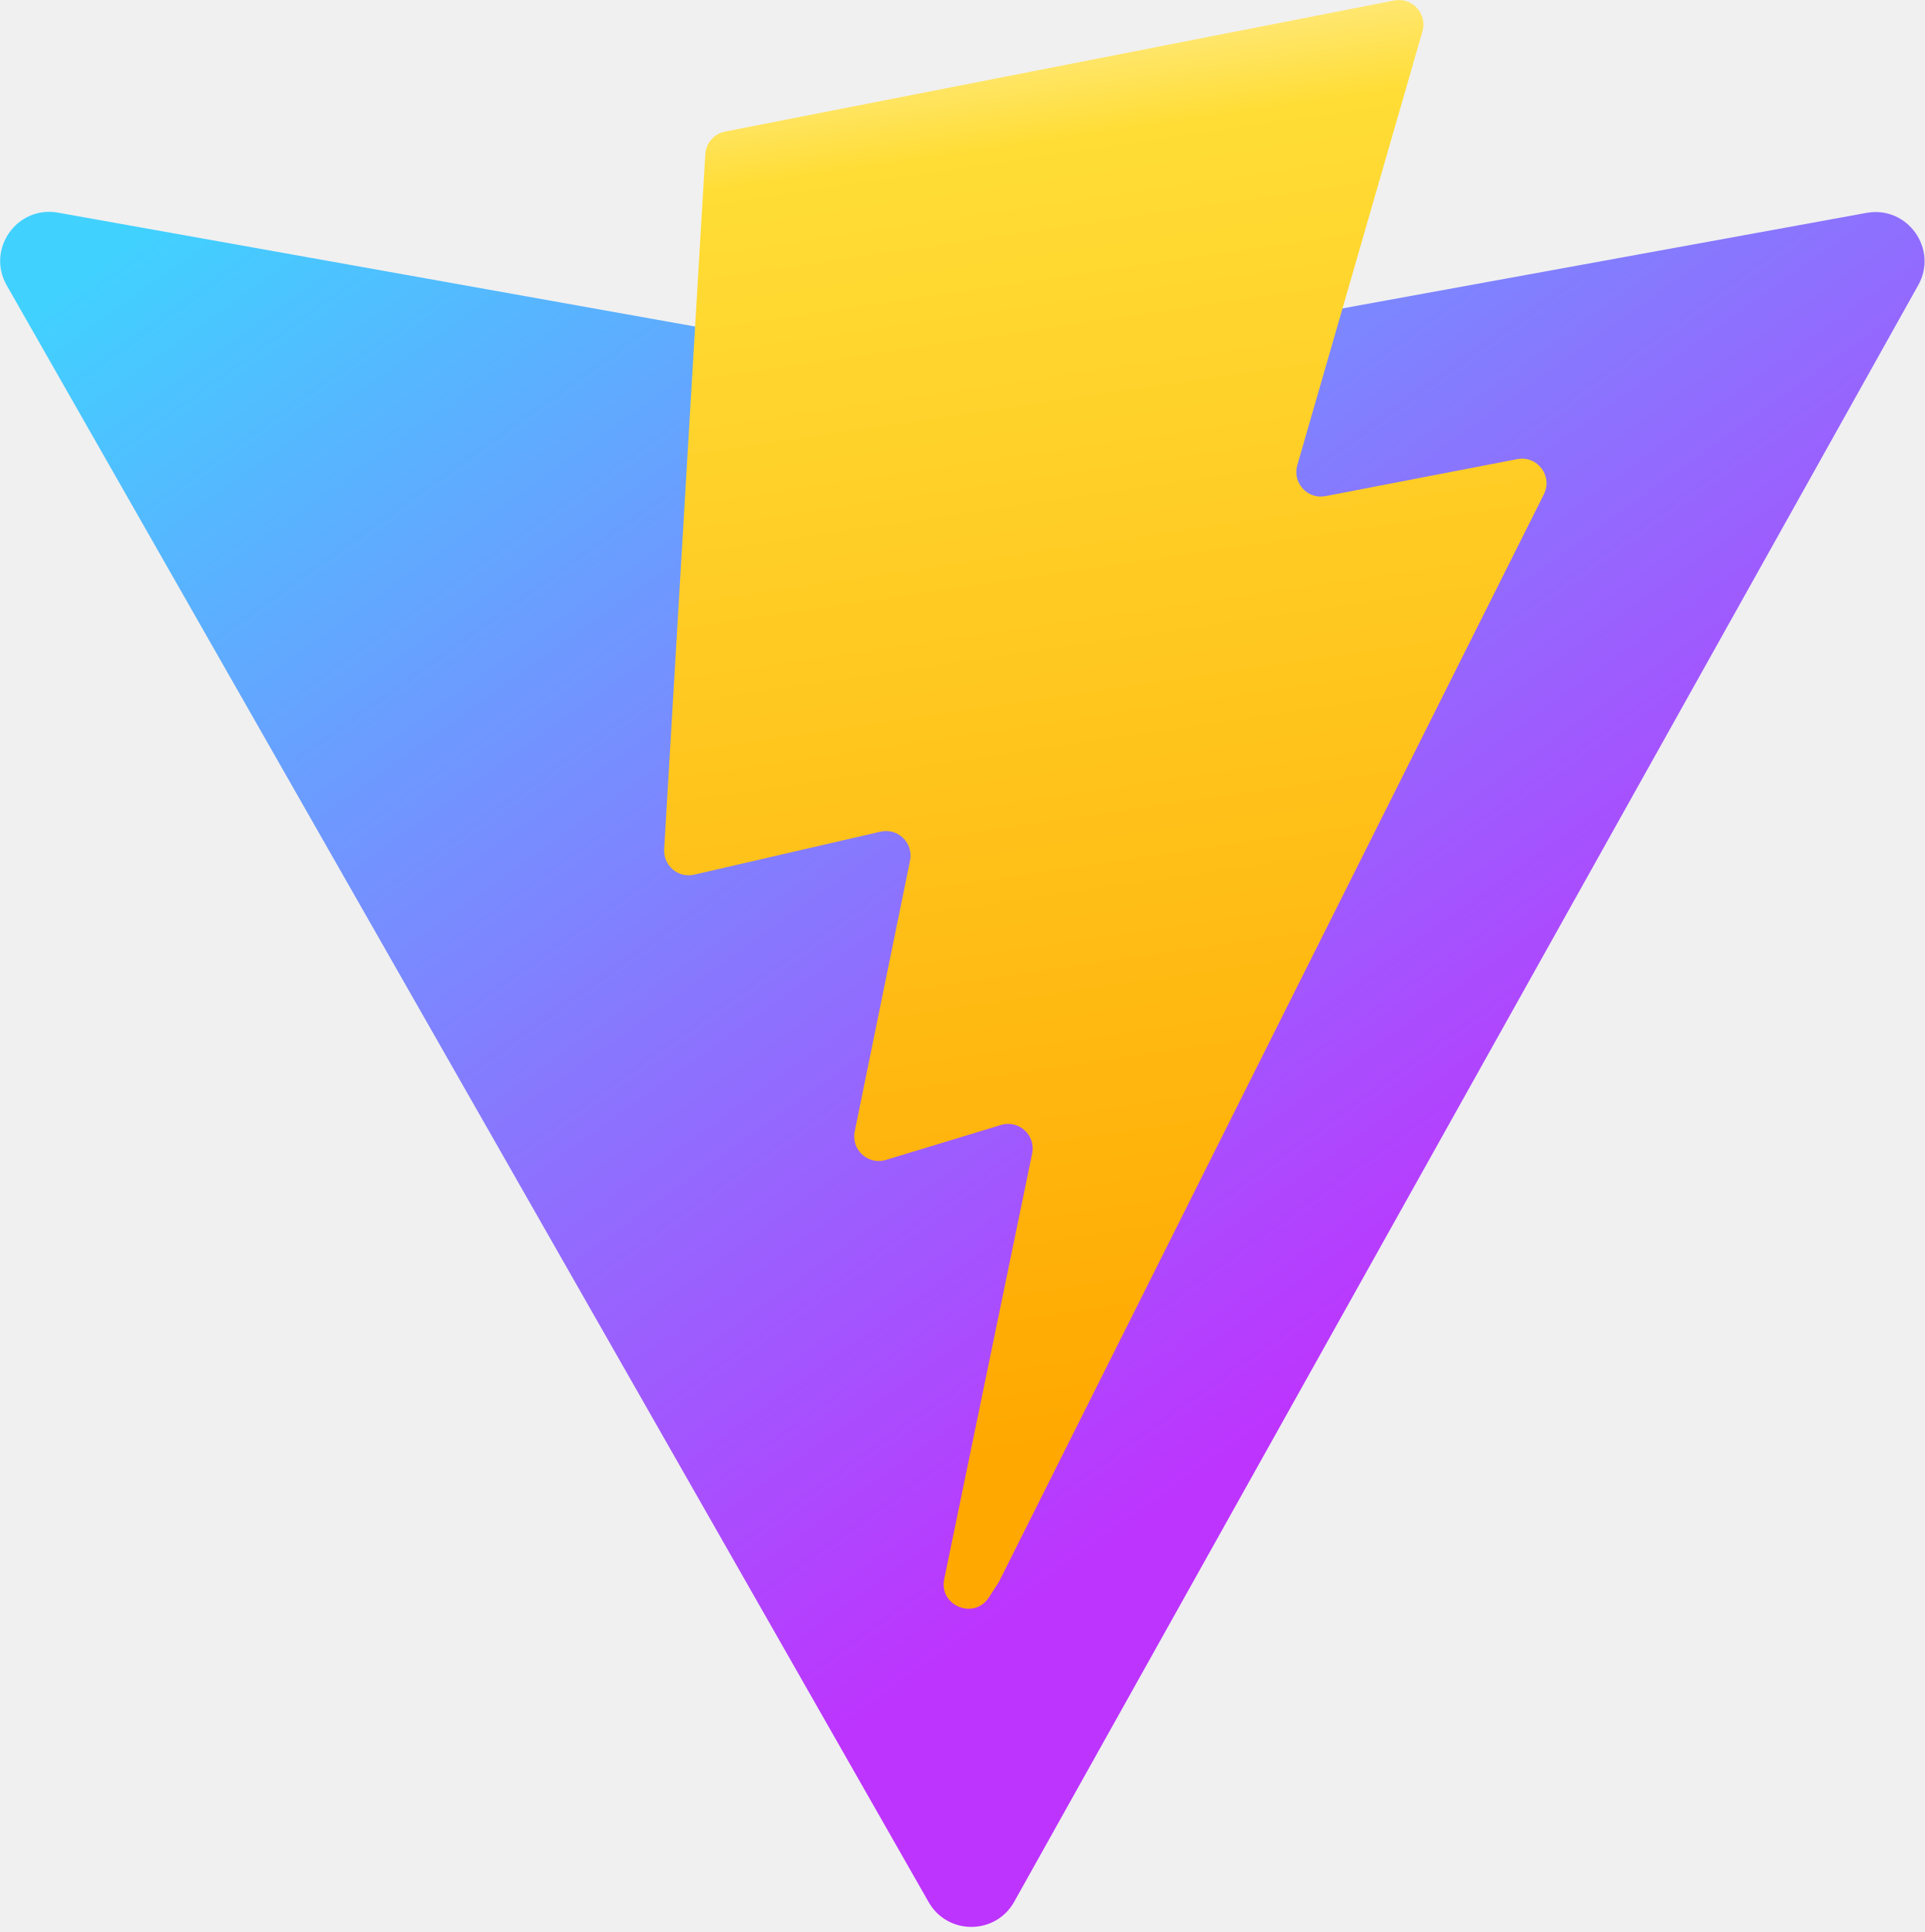
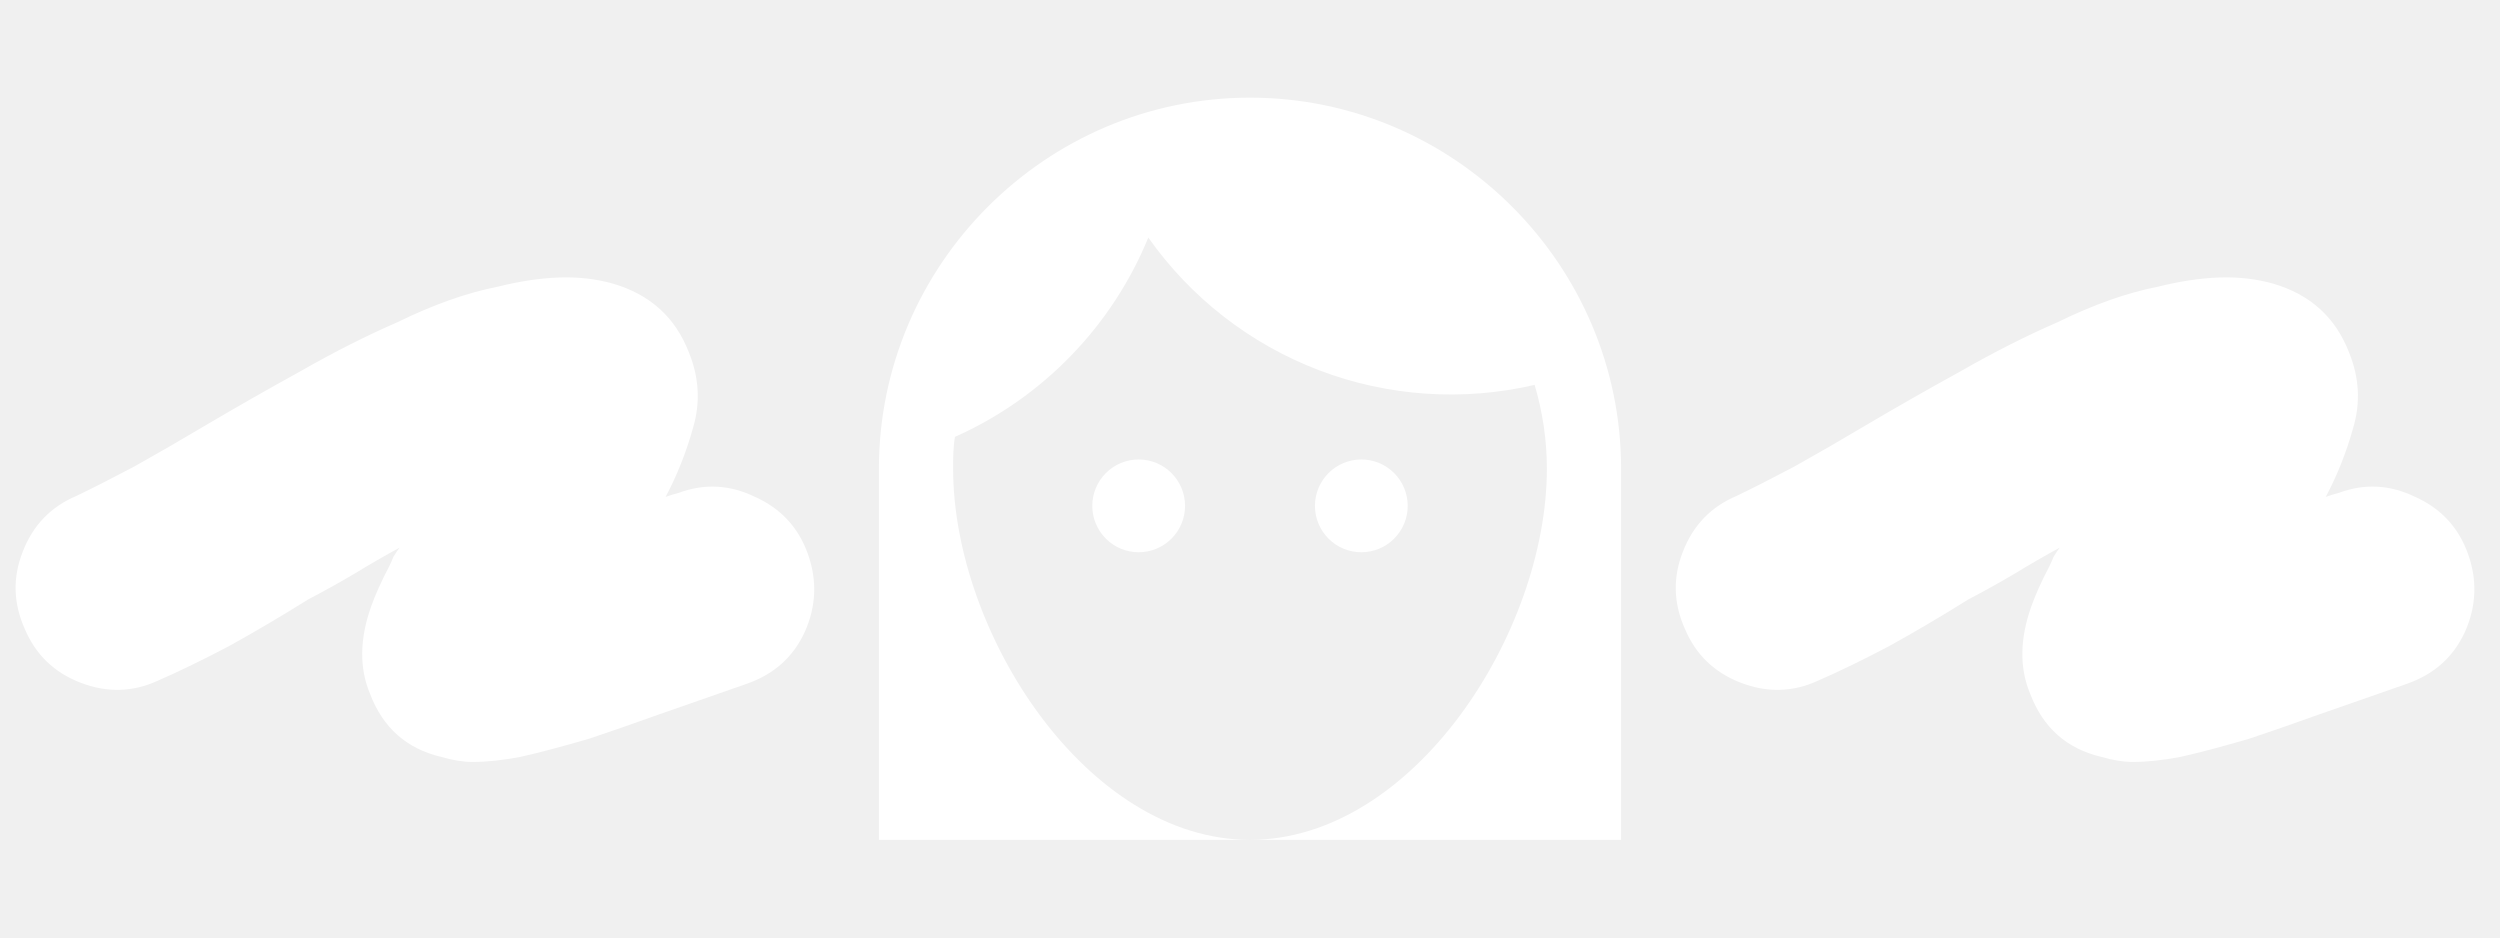
- <svg xmlns="http://www.w3.org/2000/svg" aria-hidden="true" role="img" class="iconify iconify--logos" width="31.88" height="32" preserveAspectRatio="xMidYMid meet" viewBox="0 0 256 257">
-   <defs>
-     <linearGradient id="IconifyId1813088fe1fbc01fb466" x1="-.828%" x2="57.636%" y1="7.652%" y2="78.411%">
-       <stop offset="0%" stop-color="#41D1FF" />
-       <stop offset="100%" stop-color="#BD34FE" />
-     </linearGradient>
-     <linearGradient id="IconifyId1813088fe1fbc01fb467" x1="43.376%" x2="50.316%" y1="2.242%" y2="89.03%">
-       <stop offset="0%" stop-color="#FFEA83" />
-       <stop offset="8.333%" stop-color="#FFDD35" />
-       <stop offset="100%" stop-color="#FFA800" />
-     </linearGradient>
-   </defs>
-   <path fill="url(#IconifyId1813088fe1fbc01fb466)" d="M255.153 37.938L134.897 252.976c-2.483 4.44-8.862 4.466-11.382.048L.875 37.958c-2.746-4.814 1.371-10.646 6.827-9.67l120.385 21.517a6.537 6.537 0 0 0 2.322-.004l117.867-21.483c5.438-.991 9.574 4.796 6.877 9.62Z" />
-   <path fill="url(#IconifyId1813088fe1fbc01fb467)" d="M185.432.063L96.44 17.501a3.268 3.268 0 0 0-2.634 3.014l-5.474 92.456a3.268 3.268 0 0 0 3.997 3.378l24.777-5.718c2.318-.535 4.413 1.507 3.936 3.838l-7.361 36.047c-.495 2.426 1.782 4.5 4.151 3.78l15.304-4.649c2.372-.72 4.652 1.36 4.15 3.788l-11.698 56.621c-.732 3.542 3.979 5.473 5.943 2.437l1.313-2.028l72.516-144.72c1.215-2.423-.88-5.186-3.54-4.672l-25.505 4.922c-2.396.462-4.435-1.77-3.759-4.114l16.646-57.705c.677-2.35-1.37-4.583-3.769-4.113Z" />
+ <svg xmlns="http://www.w3.org/2000/svg" width="128" height="48" viewBox="0 0 128 48" fill="none">
+   <path d="M24.2 39.012C23.715 39.012 23.177 38.925 22.588 38.752C20.82 38.336 19.607 37.261 18.948 35.528C18.393 34.211 18.411 32.72 19 31.056C19.208 30.467 19.52 29.773 19.936 28.976C20.005 28.837 20.075 28.681 20.144 28.508C20.248 28.335 20.352 28.179 20.456 28.04C19.693 28.456 18.913 28.907 18.116 29.392C17.353 29.843 16.573 30.276 15.776 30.692C14.389 31.559 13.037 32.356 11.72 33.084C10.403 33.777 9.189 34.367 8.08 34.852C6.797 35.441 5.48 35.476 4.128 34.956C2.776 34.436 1.823 33.517 1.268 32.2C0.679 30.883 0.644 29.565 1.164 28.248C1.684 26.896 2.603 25.943 3.92 25.388C4.717 25.007 5.705 24.504 6.884 23.88C8.063 23.221 9.293 22.511 10.576 21.748C12.101 20.847 13.713 19.928 15.412 18.992C17.111 18.021 18.757 17.189 20.352 16.496C22.189 15.595 23.905 14.988 25.5 14.676C26.609 14.399 27.649 14.243 28.62 14.208C29.591 14.173 30.509 14.277 31.376 14.52C33.283 15.075 34.583 16.253 35.276 18.056C35.796 19.339 35.865 20.621 35.484 21.904C35.137 23.152 34.669 24.331 34.08 25.44C34.184 25.405 34.288 25.371 34.392 25.336C34.531 25.301 34.652 25.267 34.756 25.232C36.073 24.747 37.373 24.816 38.656 25.44C39.973 26.029 40.875 27 41.36 28.352C41.845 29.704 41.793 31.039 41.204 32.356C40.615 33.639 39.627 34.523 38.24 35.008C36.645 35.563 35.155 36.083 33.768 36.568C32.416 37.053 31.22 37.469 30.18 37.816C28.759 38.232 27.58 38.544 26.644 38.752C25.743 38.925 24.928 39.012 24.2 39.012Z" fill="white" />
+   <path d="M67.325 25.9C67.325 25.27 67.575 24.666 68.021 24.221C68.466 23.775 69.07 23.525 69.7 23.525C70.33 23.525 70.934 23.775 71.379 24.221C71.825 24.666 72.075 25.27 72.075 25.9C72.075 26.53 71.825 27.134 71.379 27.579C70.934 28.025 70.33 28.275 69.7 28.275C69.07 28.275 68.466 28.025 68.021 27.579C67.575 27.134 67.325 26.53 67.325 25.9ZM83 24V43H45V24C45 13.55 53.55 5 64 5C74.45 5 83 13.55 83 24ZM48.8 24C48.8 32.379 55.621 43 64 43C72.379 43 79.2 32.379 79.2 24C79.2 22.499 78.972 21.055 78.573 19.706C74.9 20.56 71.055 20.299 67.532 18.955C64.008 17.611 60.965 15.246 58.794 12.163C56.932 16.704 53.379 20.371 48.895 22.366C48.8 22.898 48.8 23.449 48.8 24ZM58.3 28.275C58.93 28.275 59.534 28.025 59.979 27.579C60.425 27.134 60.675 26.53 60.675 25.9C60.675 25.27 60.425 24.666 59.979 24.221C59.534 23.775 58.93 23.525 58.3 23.525C57.67 23.525 57.066 23.775 56.621 24.221C56.175 24.666 55.925 25.27 55.925 25.9C55.925 26.53 56.175 27.134 56.621 27.579C57.066 28.025 57.67 28.275 58.3 28.275Z" fill="white" />
+   <path d="M109.2 39.012C108.715 39.012 108.177 38.925 107.588 38.752C105.82 38.336 104.607 37.261 103.948 35.528C103.393 34.211 103.411 32.72 104 31.056C104.208 30.467 104.52 29.773 104.936 28.976C105.005 28.837 105.075 28.681 105.144 28.508C105.248 28.335 105.352 28.179 105.456 28.04C104.693 28.456 103.913 28.907 103.116 29.392C102.353 29.843 101.573 30.276 100.776 30.692C99.389 31.559 98.037 32.356 96.72 33.084C95.403 33.777 94.189 34.367 93.08 34.852C91.797 35.441 90.48 35.476 89.128 34.956C87.776 34.436 86.823 33.517 86.268 32.2C85.679 30.883 85.644 29.565 86.164 28.248C86.684 26.896 87.603 25.943 88.92 25.388C89.717 25.007 90.705 24.504 91.884 23.88C93.063 23.221 94.293 22.511 95.576 21.748C97.101 20.847 98.713 19.928 100.412 18.992C102.111 18.021 103.757 17.189 105.352 16.496C107.189 15.595 108.905 14.988 110.5 14.676C111.609 14.399 112.649 14.243 113.62 14.208C114.591 14.173 115.509 14.277 116.376 14.52C118.283 15.075 119.583 16.253 120.276 18.056C120.796 19.339 120.865 20.621 120.484 21.904C120.137 23.152 119.669 24.331 119.08 25.44C119.184 25.405 119.288 25.371 119.392 25.336C119.531 25.301 119.652 25.267 119.756 25.232C121.073 24.747 122.373 24.816 123.656 25.44C124.973 26.029 125.875 27 126.36 28.352C126.845 29.704 126.793 31.039 126.204 32.356C125.615 33.639 124.627 34.523 123.24 35.008C121.645 35.563 120.155 36.083 118.768 36.568C117.416 37.053 116.22 37.469 115.18 37.816C113.759 38.232 112.58 38.544 111.644 38.752C110.743 38.925 109.928 39.012 109.2 39.012Z" fill="white" />
</svg>
